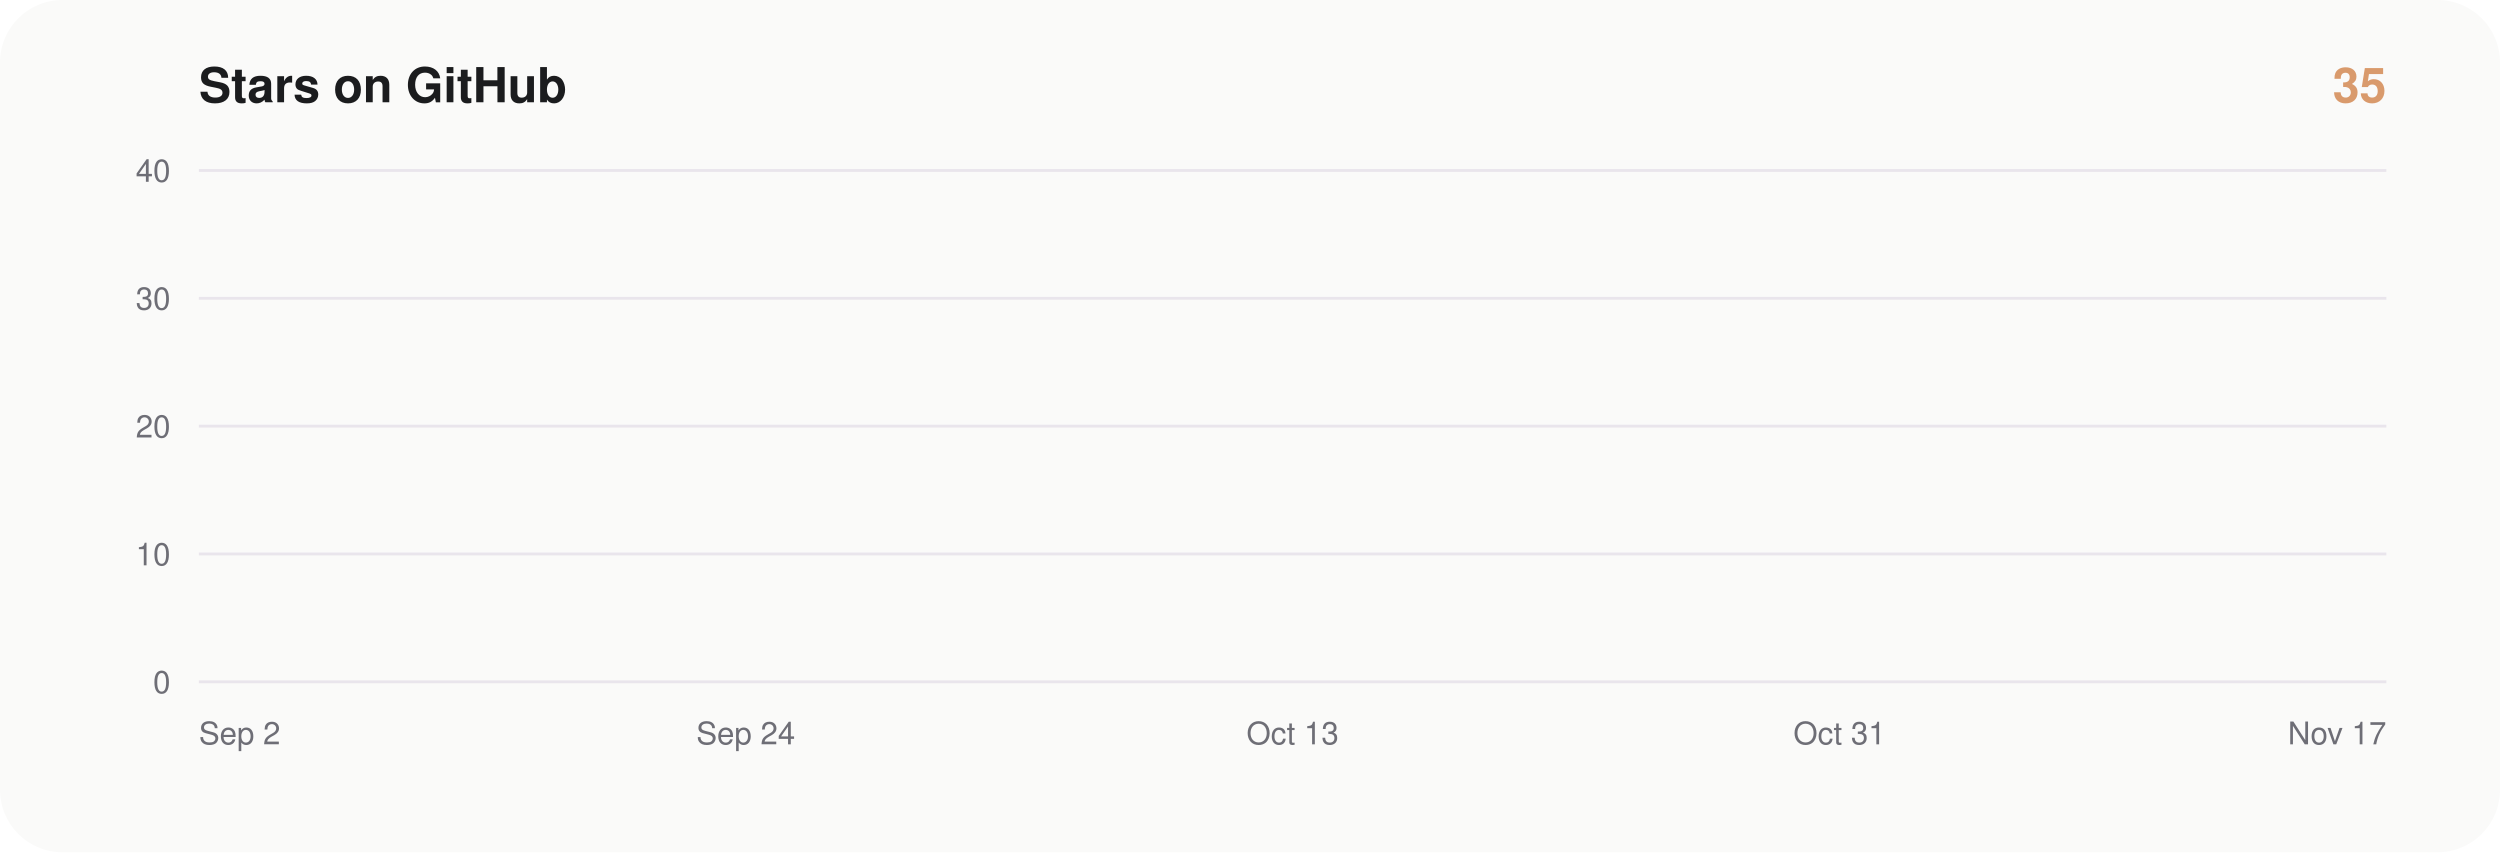
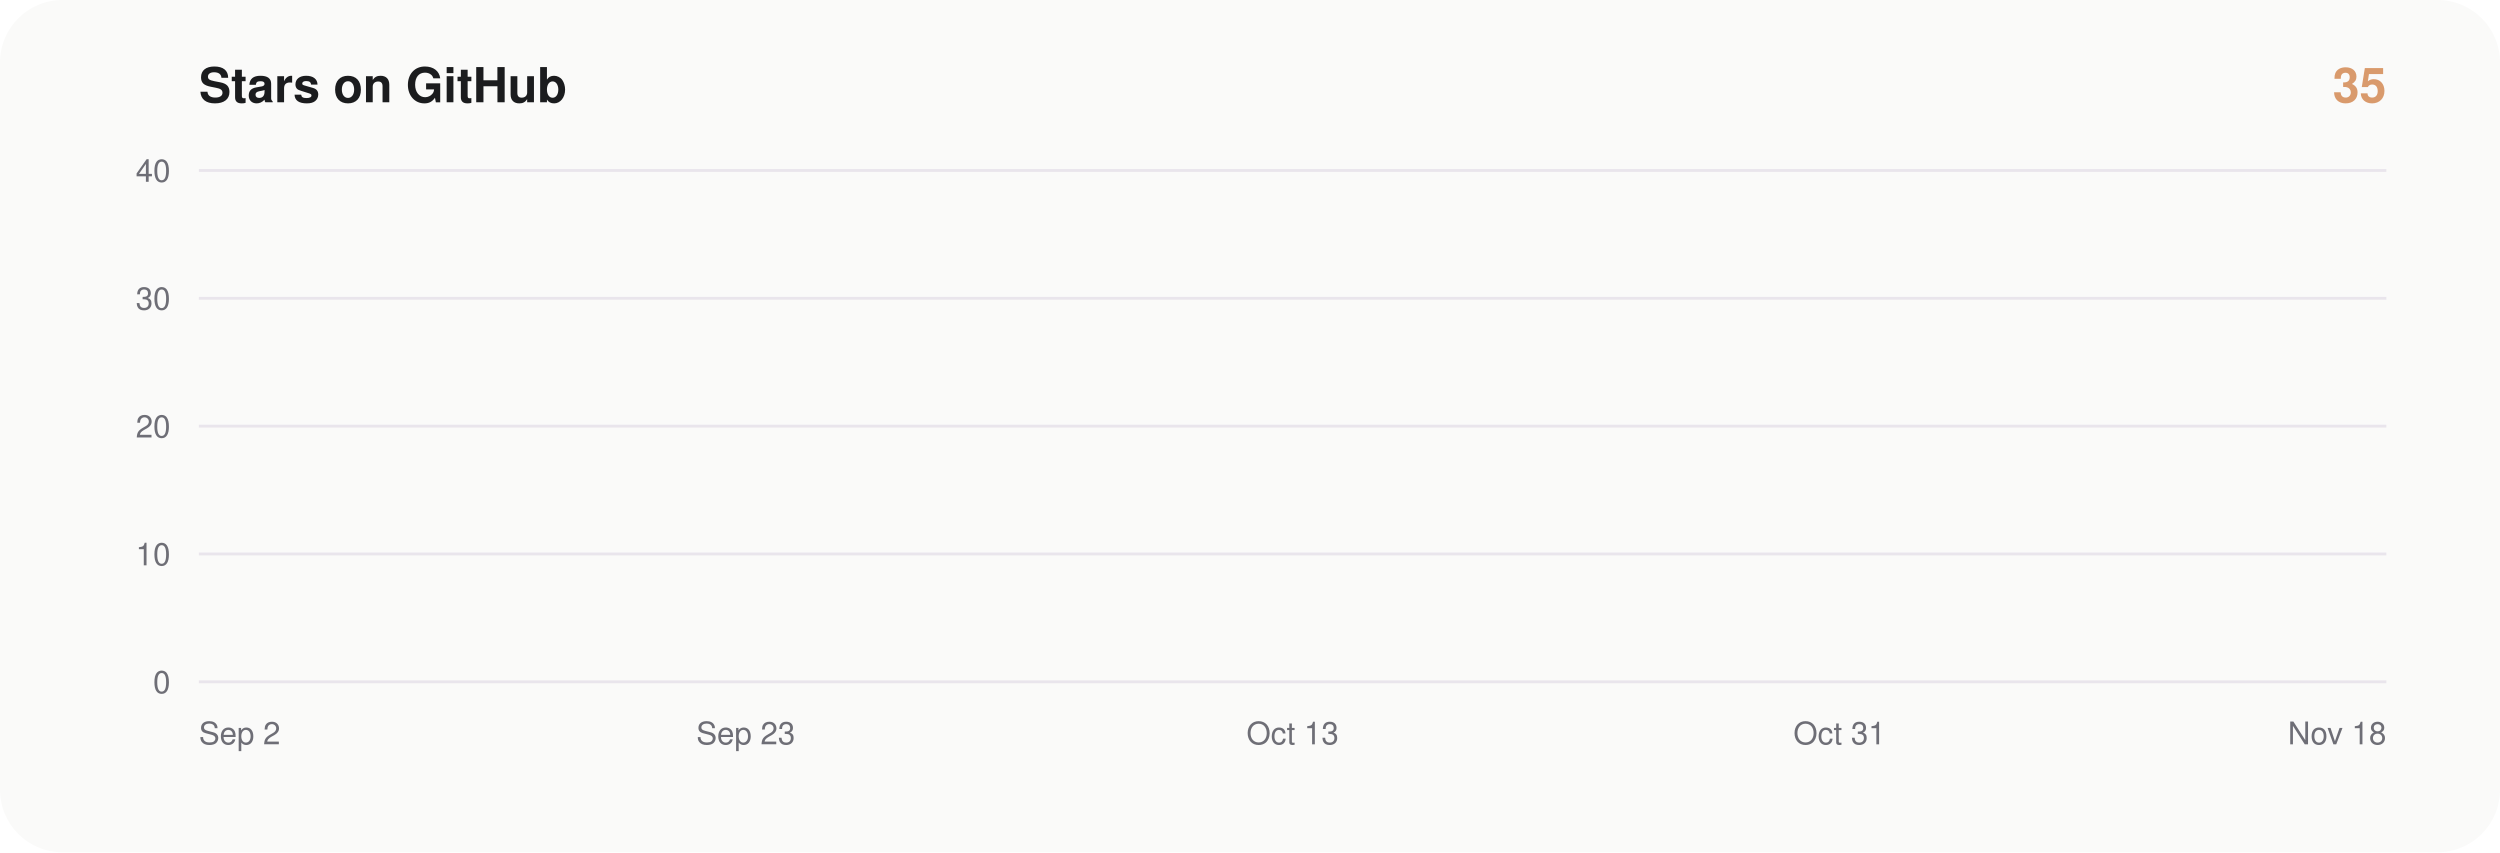
<svg xmlns="http://www.w3.org/2000/svg" width="880" height="300" viewBox="0 0 880 300">
  <style>text{font-family:-apple-system,Segoe UI,Helvetica,Arial,sans-serif}.l{stroke-dasharray:2400;stroke-dashoffset:2400;animation:d 1.6s cubic-bezier(.2,.8,.2,1) forwards}.a{opacity:0;animation:f .8s .6s ease forwards}@keyframes d{to{stroke-dashoffset:0}}@keyframes f{to{opacity:1}}@media (prefers-reduced-motion:reduce){.l{animation:none;stroke-dashoffset:0}.a{animation:none;opacity:1}}</style>
  <defs>
    <linearGradient id="g" x1="0" y1="0" x2="0" y2="1">
      <stop offset="0" stop-color="#D99A6C" stop-opacity=".28" />
      <stop offset="1" stop-color="#D99A6C" stop-opacity="0" />
    </linearGradient>
  </defs>
  <rect width="880" height="300" rx="22" fill="#FAFAF9" />
  <text x="70" y="36" font-size="17" font-weight="650" fill="#1B1C1E">Stars on GitHub</text>
  <text x="840" y="36" font-size="17" font-weight="650" fill="#D99A6C" text-anchor="end">35</text>
  <line x1="70" x2="840" y1="240.0" y2="240.0" stroke="#E9E5EC" />
  <text x="60" y="244.0" font-size="11" fill="#6E6E76" text-anchor="end">0</text>
  <line x1="70" x2="840" y1="195.0" y2="195.0" stroke="#E9E5EC" />
  <text x="60" y="199.0" font-size="11" fill="#6E6E76" text-anchor="end">10</text>
  <line x1="70" x2="840" y1="150.0" y2="150.0" stroke="#E9E5EC" />
  <text x="60" y="154.0" font-size="11" fill="#6E6E76" text-anchor="end">20</text>
  <line x1="70" x2="840" y1="105.0" y2="105.0" stroke="#E9E5EC" />
  <text x="60" y="109.0" font-size="11" fill="#6E6E76" text-anchor="end">30</text>
  <line x1="70" x2="840" y1="60.0" y2="60.0" stroke="#E9E5EC" />
  <text x="60" y="64.0" font-size="11" fill="#6E6E76" text-anchor="end">40</text>
  <text x="70.0" y="262" font-size="11" fill="#6E6E76" text-anchor="start">Sep 2</text>
-   <text x="262.5" y="262" font-size="11" fill="#6E6E76" text-anchor="middle">Sep 24</text>
+   <text x="262.5" y="262" font-size="11" fill="#6E6E76" text-anchor="middle">Sep 23</text>
  <text x="455.0" y="262" font-size="11" fill="#6E6E76" text-anchor="middle">Oct 13</text>
  <text x="647.5" y="262" font-size="11" fill="#6E6E76" text-anchor="middle">Oct 31</text>
-   <text x="840.0" y="262" font-size="11" fill="#6E6E76" text-anchor="end">Nov 17</text>
-   <path class="a" d="M70.0,240.0 H73.1 V235.5 H110.3 V231.0 H110.3 V226.5 H325.4 V222.0 H449.7 V217.5 H449.9 V213.0 H450.2 V208.5 H450.3 V204.0 H451.0 V199.5 H451.1 V195.0 H451.3 V190.5 H452.4 V186.0 H452.7 V181.5 H453.5 V177.0 H453.6 V172.5 H453.8 V168.0 H454.6 V163.5 H455.0 V159.0 H455.4 V154.5 H455.8 V150.0 H455.8 V145.5 H455.8 V141.0 H456.9 V136.5 H457.1 V132.0 H458.8 V127.5 H459.0 V123.0 H459.7 V118.5 H471.8 V114.0 H477.0 V109.5 H477.3 V105.0 H491.4 V100.5 H499.5 V96.0 H504.8 V91.5 H536.9 V87.0 H771.5 V82.5 H840.0 V240.0 Z" fill="url(#g)" />
-   <path class="l" d="M70.0,240.0 H73.1 V235.5 H110.3 V231.0 H110.3 V226.5 H325.4 V222.0 H449.7 V217.5 H449.9 V213.0 H450.2 V208.5 H450.3 V204.0 H451.0 V199.5 H451.1 V195.0 H451.3 V190.5 H452.4 V186.0 H452.7 V181.5 H453.5 V177.0 H453.6 V172.5 H453.8 V168.0 H454.6 V163.5 H455.0 V159.0 H455.4 V154.5 H455.8 V150.0 H455.8 V145.5 H455.8 V141.0 H456.9 V136.5 H457.1 V132.0 H458.8 V127.5 H459.0 V123.0 H459.7 V118.5 H471.8 V114.0 H477.0 V109.5 H477.3 V105.0 H491.4 V100.5 H499.5 V96.0 H504.8 V91.5 H536.9 V87.0 H771.5 V82.5 H840.0" fill="none" stroke="#D99A6C" stroke-width="2.5" stroke-linejoin="round" stroke-linecap="round" />
+   <text x="840.0" y="262" font-size="11" fill="#6E6E76" text-anchor="end">Nov 18</text>
+   <path class="a" d="M70.0,240.0 H73.4 V235.5 H112.2 V231.0 H112.2 V226.5 H327.6 V222.0 H449.8 V217.5 H450.0 V213.0 H450.3 V208.5 H450.4 V204.0 H451.1 V199.5 H451.2 V195.0 H451.4 V190.5 H452.5 V186.0 H452.8 V181.5 H453.5 V177.0 H453.7 V172.5 H453.9 V168.0 H454.6 V163.5 H455.0 V159.0 H455.4 V154.5 H455.7 V150.0 H455.8 V145.5 H455.8 V141.0 H456.8 V136.5 H457.1 V132.0 H458.8 V127.5 H458.9 V123.0 H459.6 V118.5 H471.4 V114.0 H476.6 V109.5 H476.8 V105.0 H490.7 V100.5 H498.6 V96.0 H503.7 V91.5 H535.1 V87.0 H763.0 V82.5 H840.0 V240.0 Z" fill="url(#g)" />
+   <path class="l" d="M70.0,240.0 H73.4 V235.5 H112.2 V231.0 H112.2 V226.5 H327.6 V222.0 H449.8 V217.5 H450.0 V213.0 H450.3 V208.5 H450.4 V204.0 H451.1 V199.5 H451.2 V195.0 H451.4 V190.5 H452.5 V186.0 H452.8 V181.5 H453.5 V177.0 H453.7 V172.5 H453.9 V168.0 H454.6 V163.5 H455.0 V159.0 H455.4 V154.5 H455.7 V150.0 H455.8 V145.5 H455.8 V141.0 H456.8 V136.5 H457.1 V132.0 H458.8 V127.5 H458.9 V123.0 H459.6 V118.5 H471.4 V114.0 H476.6 V109.5 H476.8 V105.0 H490.7 V100.5 H498.6 V96.0 H503.7 V91.5 H535.1 V87.0 H763.0 V82.5 H840.0" fill="none" stroke="#D99A6C" stroke-width="2.5" stroke-linejoin="round" stroke-linecap="round" />
  <circle class="a" cx="840.0" cy="82.5" r="4.5" fill="#D99A6C" />
</svg>
